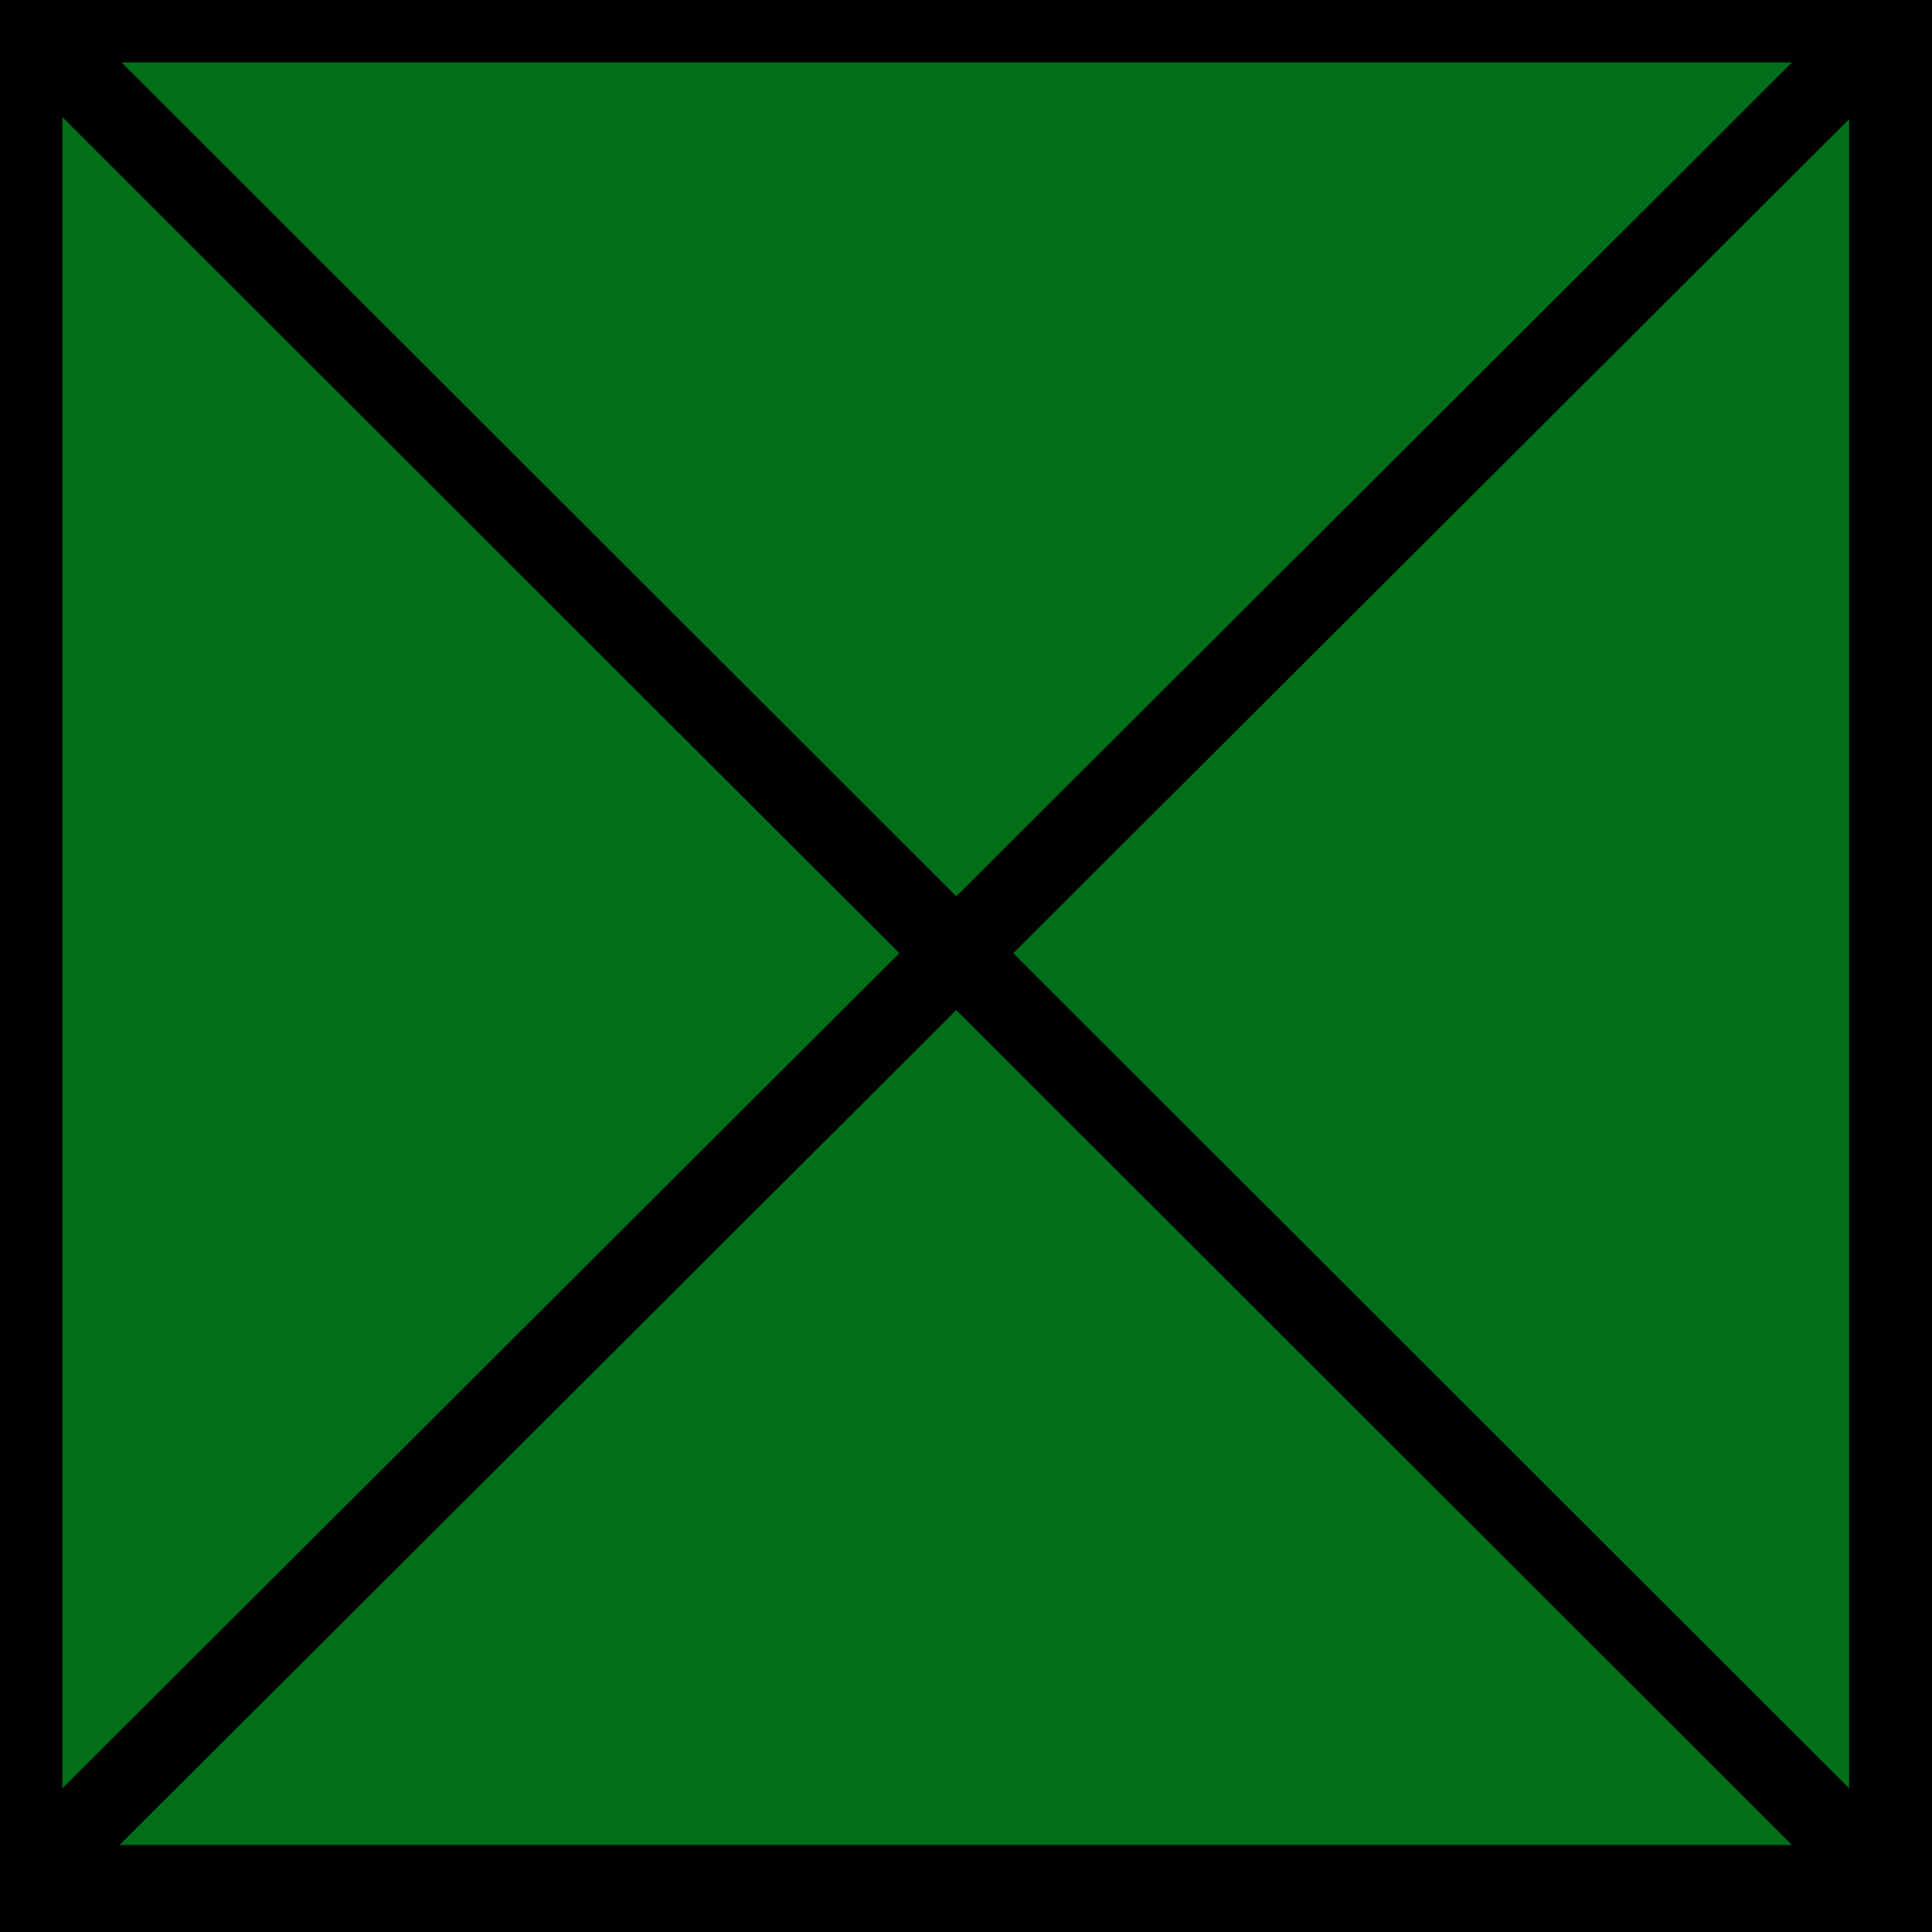
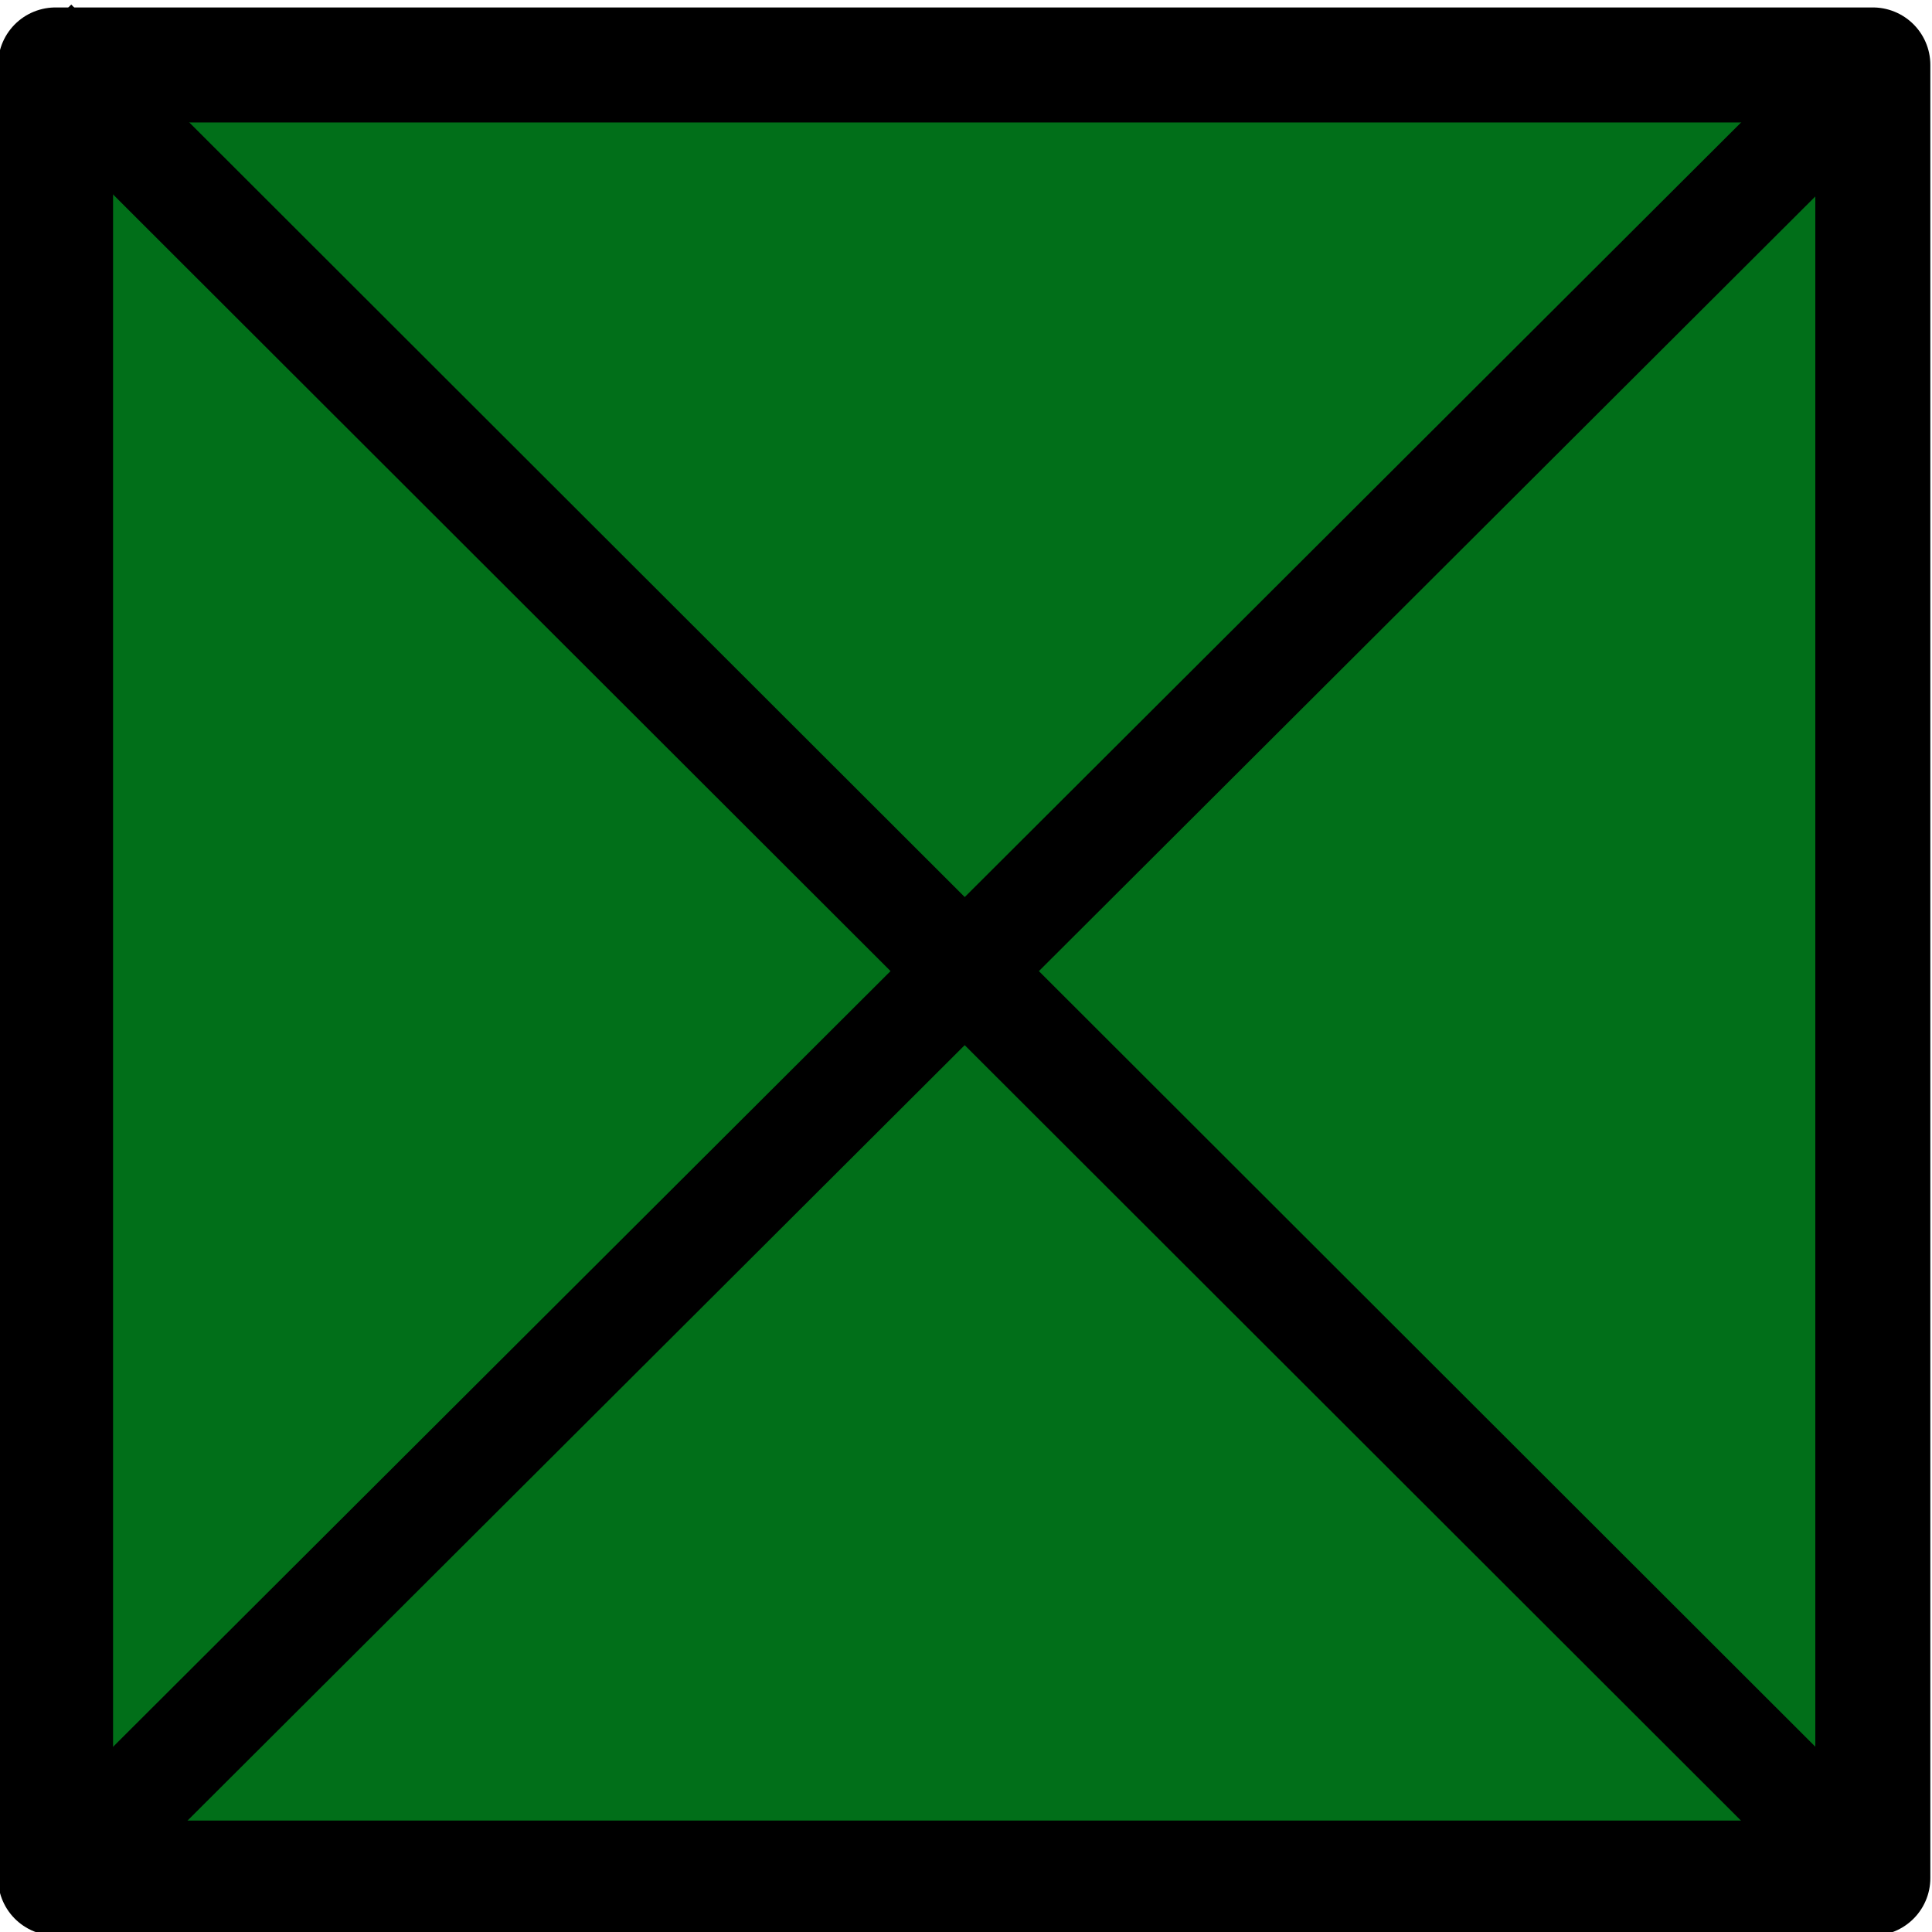
<svg xmlns="http://www.w3.org/2000/svg" width="48" height="48" viewBox="0 0 24 24">
-   <path d="M.025.025H23.72v23.644H.025z" style="opacity:1;fill:#016f19;fill-opacity:1;stroke:#000;stroke-width:1.5;stroke-linecap:round;stroke-linejoin:round;stroke-miterlimit:4;stroke-dasharray:none;stroke-opacity:1" />
-   <path d="M-.254-.28 23.72 23.67M23.72.025.025 23.67" style="fill:none;stroke:#000;stroke-width:1;stroke-linecap:butt;stroke-linejoin:miter;stroke-opacity:1;stroke-miterlimit:4;stroke-dasharray:none" />
+   <path fill="#016f19" stroke="#000" stroke-linecap="round" stroke-linejoin="round" stroke-width="1.429" d="M.69.807h22.575V23.33H.69z" />
+   <path fill="none" stroke="#000" stroke-width="1.302" d="m.425.517 22.84 22.815m0-22.524L.69 23.332" />
</svg>
